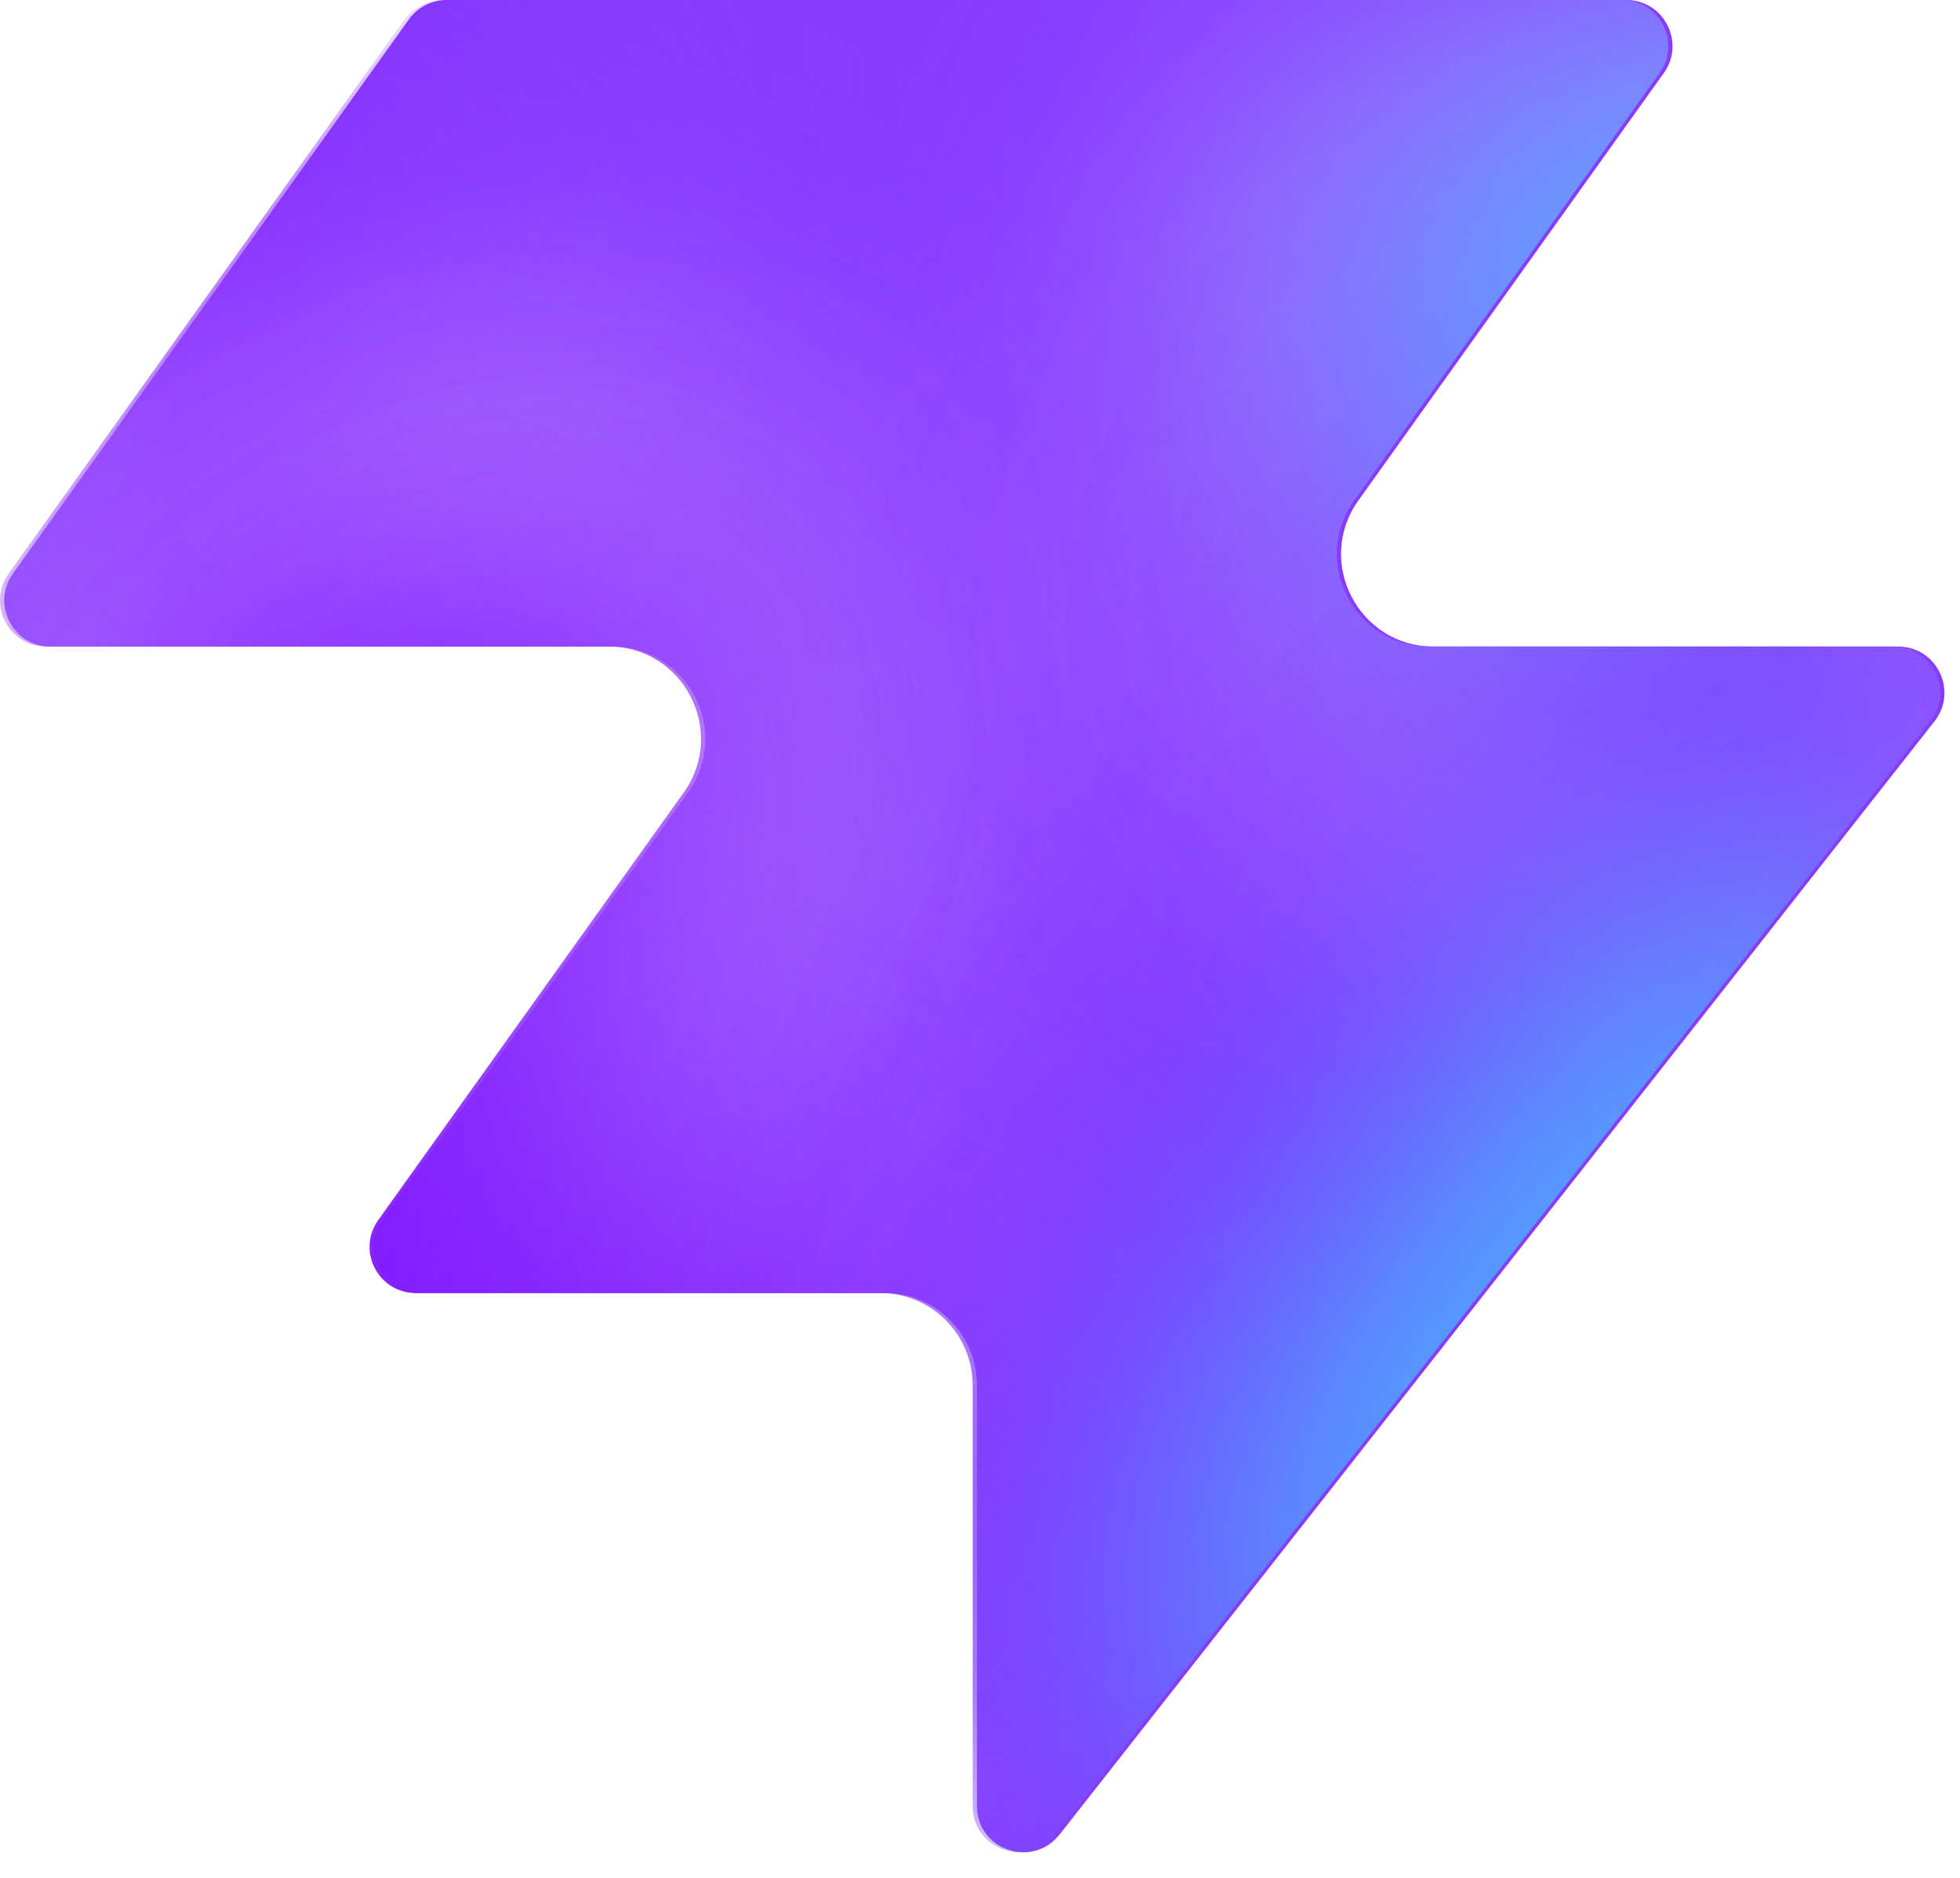
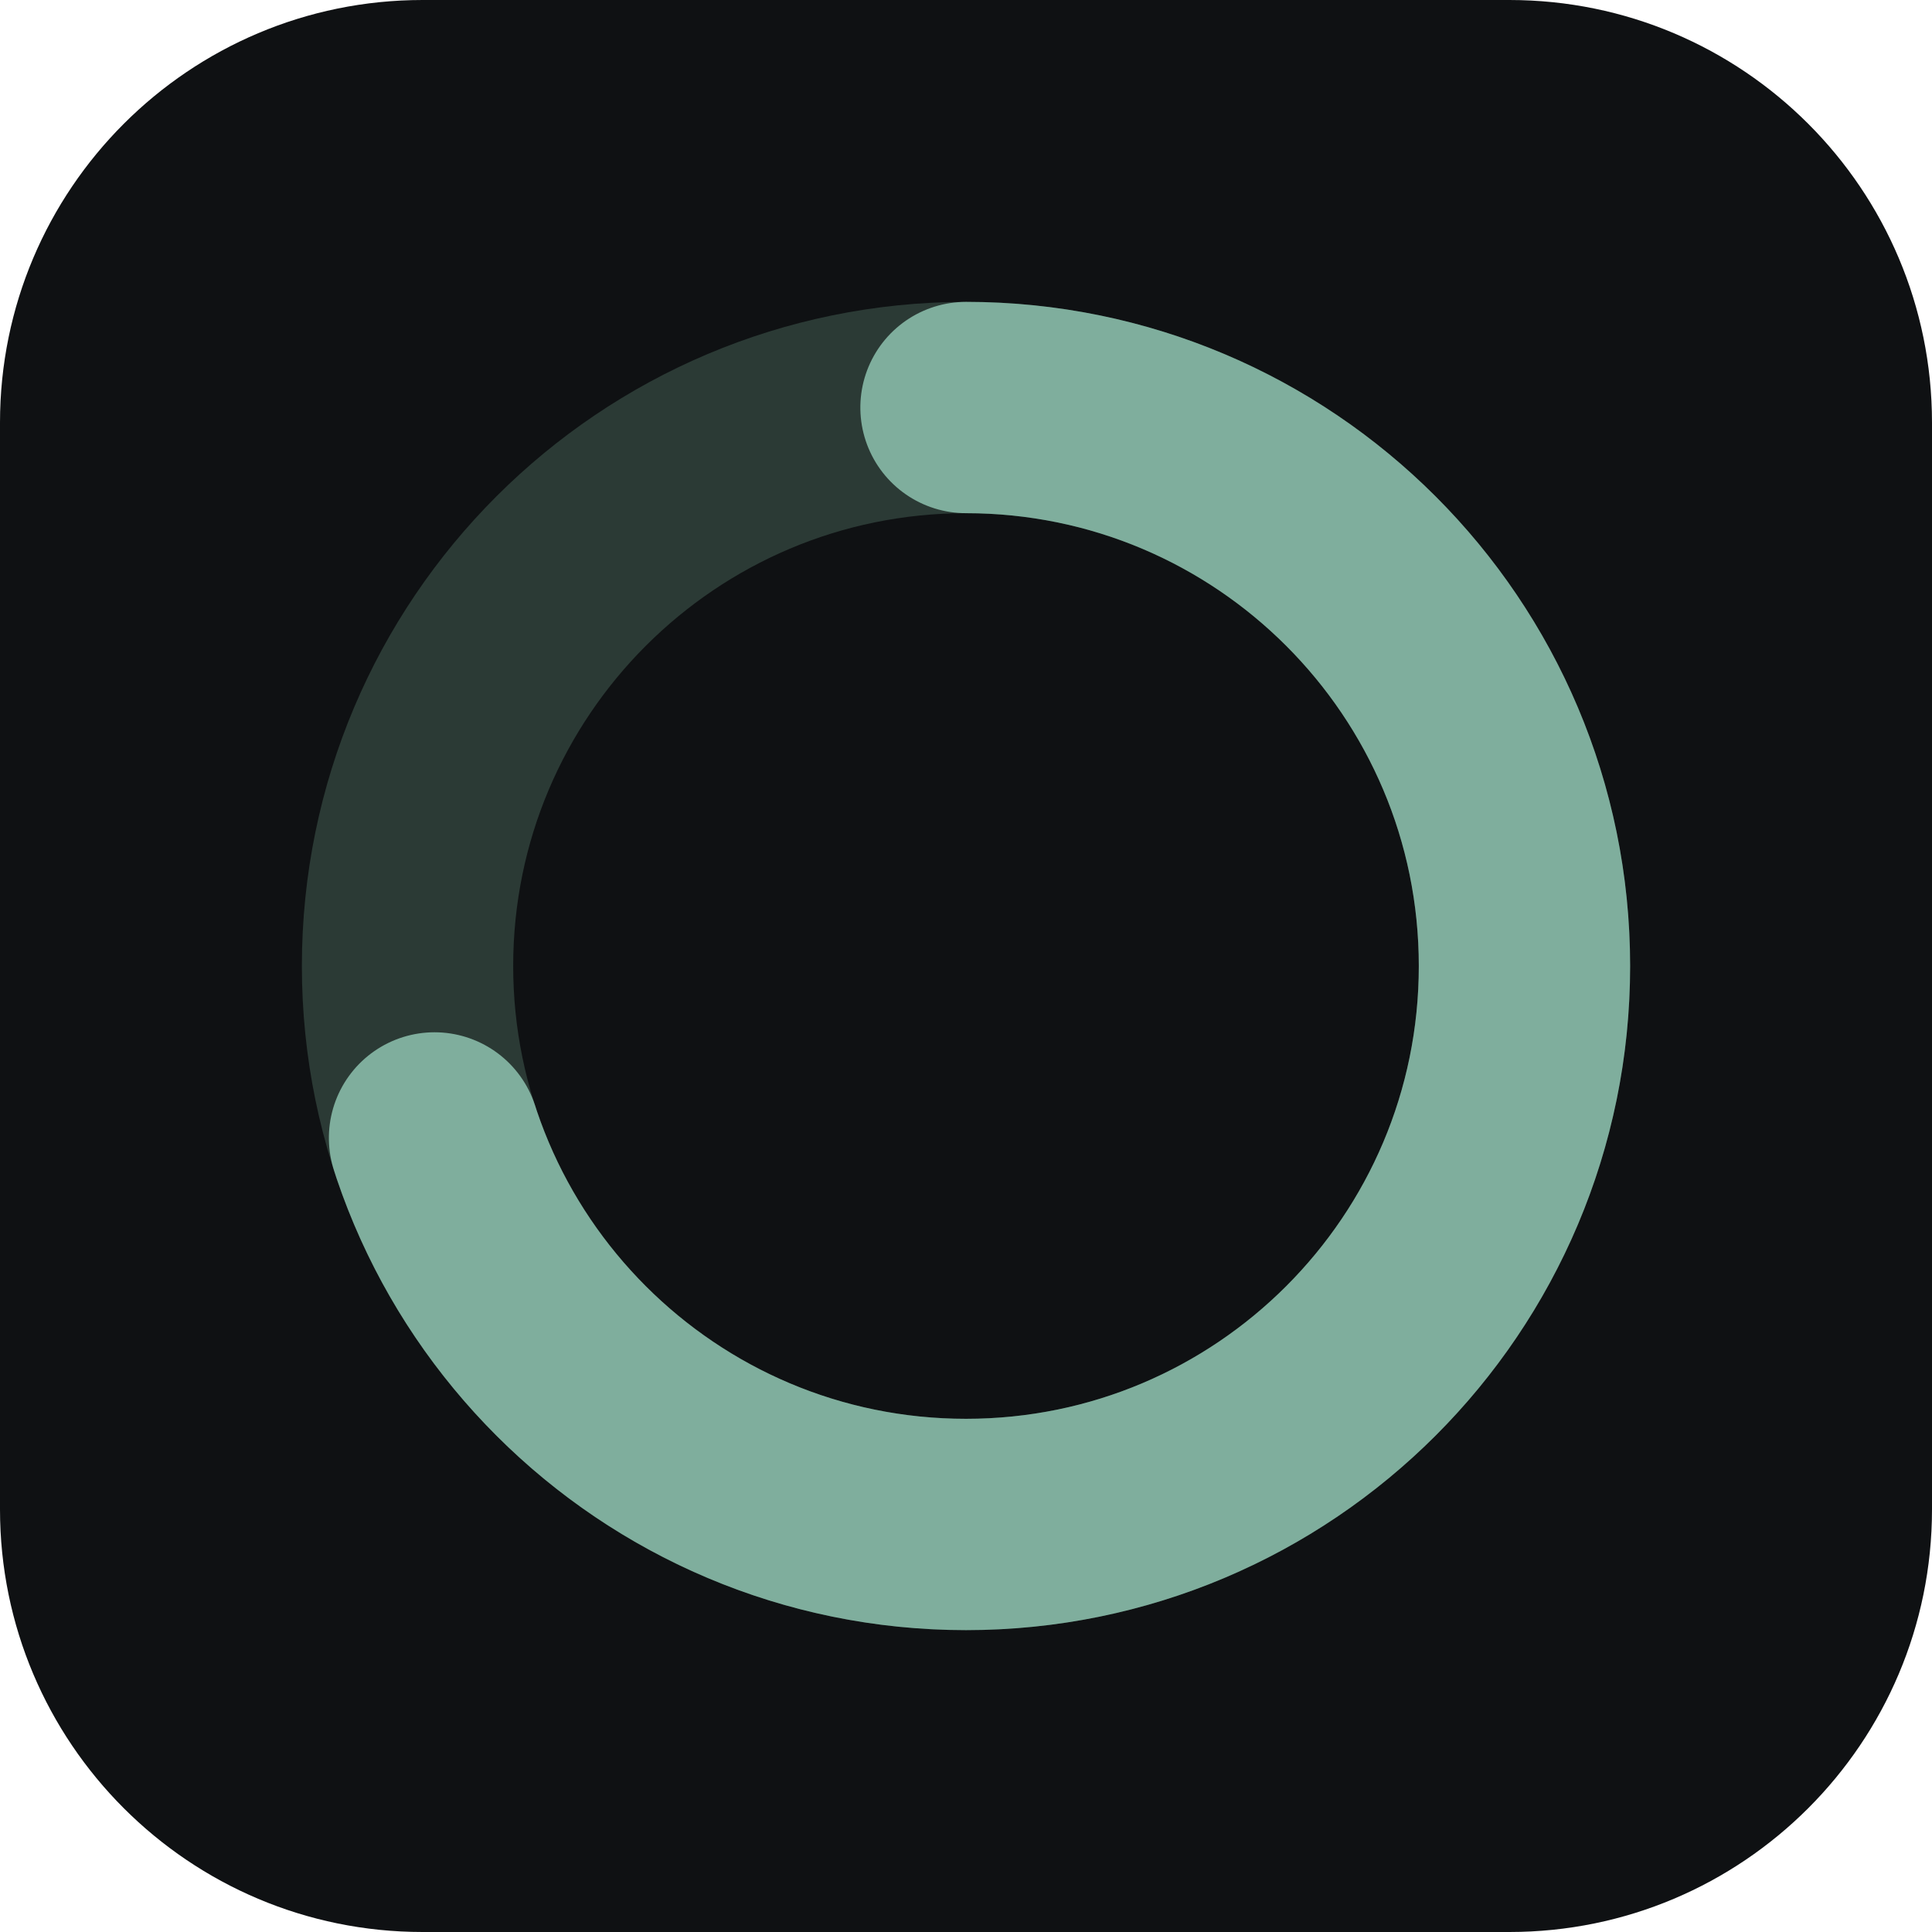
- <svg xmlns="http://www.w3.org/2000/svg" width="48" height="46" fill="none" viewBox="0 0 48 46">
-   <path fill="#863bff" d="M25.946 44.938c-.664.845-2.021.375-2.021-.698V33.937a2.26 2.26 0 0 0-2.262-2.262H10.287c-.92 0-1.456-1.04-.92-1.788l7.48-10.471c1.07-1.497 0-3.578-1.842-3.578H1.237c-.92 0-1.456-1.04-.92-1.788L10.013.474c.214-.297.556-.474.92-.474h28.894c.92 0 1.456 1.04.92 1.788l-7.48 10.471c-1.07 1.498 0 3.579 1.842 3.579h11.377c.943 0 1.473 1.088.89 1.83L25.947 44.94z" style="fill:#863bff;fill:color(display-p3 .525 .23 1);fill-opacity:1" />
-   <mask id="a" width="48" height="46" x="0" y="0" maskUnits="userSpaceOnUse" style="mask-type:alpha">
-     <path fill="#000" d="M25.842 44.938c-.664.844-2.021.375-2.021-.698V33.937a2.26 2.26 0 0 0-2.262-2.262H10.183c-.92 0-1.456-1.04-.92-1.788l7.48-10.471c1.07-1.498 0-3.579-1.842-3.579H1.133c-.92 0-1.456-1.04-.92-1.787L9.91.473c.214-.297.556-.474.92-.474h28.894c.92 0 1.456 1.04.92 1.788l-7.48 10.471c-1.07 1.498 0 3.578 1.842 3.578h11.377c.943 0 1.473 1.088.89 1.832L25.843 44.94z" style="fill:#000;fill-opacity:1" />
-   </mask>
-   <g mask="url(#a)">
-     <g filter="url(#b)">
-       <ellipse cx="5.508" cy="14.704" fill="#ede6ff" rx="5.508" ry="14.704" style="fill:#ede6ff;fill:color(display-p3 .927 .903 1);fill-opacity:1" transform="matrix(.00324 1 1 -.00324 -4.47 31.516)" />
-     </g>
-     <g filter="url(#c)">
-       <ellipse cx="10.399" cy="29.851" fill="#ede6ff" rx="10.399" ry="29.851" style="fill:#ede6ff;fill:color(display-p3 .927 .903 1);fill-opacity:1" transform="matrix(.00324 1 1 -.00324 -39.328 7.883)" />
-     </g>
-     <g filter="url(#d)">
-       <ellipse cx="5.508" cy="30.487" fill="#7e14ff" rx="5.508" ry="30.487" style="fill:#7e14ff;fill:color(display-p3 .492 .077 1);fill-opacity:1" transform="rotate(89.814 -25.913 -14.639)scale(1 -1)" />
-     </g>
-     <g filter="url(#e)">
-       <ellipse cx="5.508" cy="30.599" fill="#7e14ff" rx="5.508" ry="30.599" style="fill:#7e14ff;fill:color(display-p3 .492 .077 1);fill-opacity:1" transform="rotate(89.814 -32.644 -3.334)scale(1 -1)" />
-     </g>
-     <g filter="url(#f)">
-       <ellipse cx="5.508" cy="30.599" fill="#7e14ff" rx="5.508" ry="30.599" style="fill:#7e14ff;fill:color(display-p3 .492 .077 1);fill-opacity:1" transform="matrix(.00324 1 1 -.00324 -34.34 30.47)" />
-     </g>
-     <g filter="url(#g)">
-       <ellipse cx="14.072" cy="22.078" fill="#ede6ff" rx="14.072" ry="22.078" style="fill:#ede6ff;fill:color(display-p3 .927 .903 1);fill-opacity:1" transform="rotate(93.35 24.506 48.493)scale(-1 1)" />
-     </g>
-     <g filter="url(#h)">
-       <ellipse cx="3.47" cy="21.501" fill="#7e14ff" rx="3.47" ry="21.501" style="fill:#7e14ff;fill:color(display-p3 .492 .077 1);fill-opacity:1" transform="rotate(89.009 28.708 47.59)scale(-1 1)" />
-     </g>
-     <g filter="url(#i)">
-       <ellipse cx="3.47" cy="21.501" fill="#7e14ff" rx="3.47" ry="21.501" style="fill:#7e14ff;fill:color(display-p3 .492 .077 1);fill-opacity:1" transform="rotate(89.009 28.708 47.59)scale(-1 1)" />
-     </g>
-     <g filter="url(#j)">
-       <ellipse cx=".387" cy="8.972" fill="#7e14ff" rx="4.407" ry="29.108" style="fill:#7e14ff;fill:color(display-p3 .492 .077 1);fill-opacity:1" transform="rotate(39.51 .387 8.972)" />
-     </g>
-     <g filter="url(#k)">
-       <ellipse cx="47.523" cy="-6.092" fill="#7e14ff" rx="4.407" ry="29.108" style="fill:#7e14ff;fill:color(display-p3 .492 .077 1);fill-opacity:1" transform="rotate(37.892 47.523 -6.092)" />
-     </g>
-     <g filter="url(#l)">
-       <ellipse cx="41.412" cy="6.333" fill="#47bfff" rx="5.971" ry="9.665" style="fill:#47bfff;fill:color(display-p3 .28 .748 1);fill-opacity:1" transform="rotate(37.892 41.412 6.333)" />
-     </g>
-     <g filter="url(#m)">
-       <ellipse cx="-1.879" cy="38.332" fill="#7e14ff" rx="4.407" ry="29.108" style="fill:#7e14ff;fill:color(display-p3 .492 .077 1);fill-opacity:1" transform="rotate(37.892 -1.88 38.332)" />
-     </g>
-     <g filter="url(#n)">
-       <ellipse cx="-1.879" cy="38.332" fill="#7e14ff" rx="4.407" ry="29.108" style="fill:#7e14ff;fill:color(display-p3 .492 .077 1);fill-opacity:1" transform="rotate(37.892 -1.88 38.332)" />
-     </g>
-     <g filter="url(#o)">
-       <ellipse cx="35.651" cy="29.907" fill="#7e14ff" rx="4.407" ry="29.108" style="fill:#7e14ff;fill:color(display-p3 .492 .077 1);fill-opacity:1" transform="rotate(37.892 35.651 29.907)" />
-     </g>
-     <g filter="url(#p)">
-       <ellipse cx="38.418" cy="32.4" fill="#47bfff" rx="5.971" ry="15.297" style="fill:#47bfff;fill:color(display-p3 .28 .748 1);fill-opacity:1" transform="rotate(37.892 38.418 32.4)" />
-     </g>
-   </g>
-   <defs>
-     <filter id="b" width="60.045" height="41.654" x="-19.77" y="16.149" color-interpolation-filters="sRGB" filterUnits="userSpaceOnUse">
-       <feFlood flood-opacity="0" result="BackgroundImageFix" />
-       <feBlend in="SourceGraphic" in2="BackgroundImageFix" result="shape" />
-       <feGaussianBlur result="effect1_foregroundBlur_2002_17158" stdDeviation="7.659" />
-     </filter>
-     <filter id="c" width="90.34" height="51.437" x="-54.613" y="-7.533" color-interpolation-filters="sRGB" filterUnits="userSpaceOnUse">
-       <feFlood flood-opacity="0" result="BackgroundImageFix" />
-       <feBlend in="SourceGraphic" in2="BackgroundImageFix" result="shape" />
-       <feGaussianBlur result="effect1_foregroundBlur_2002_17158" stdDeviation="7.659" />
-     </filter>
-     <filter id="d" width="79.355" height="29.4" x="-49.64" y="2.03" color-interpolation-filters="sRGB" filterUnits="userSpaceOnUse">
-       <feFlood flood-opacity="0" result="BackgroundImageFix" />
-       <feBlend in="SourceGraphic" in2="BackgroundImageFix" result="shape" />
-       <feGaussianBlur result="effect1_foregroundBlur_2002_17158" stdDeviation="4.596" />
-     </filter>
-     <filter id="e" width="79.579" height="29.4" x="-45.045" y="20.029" color-interpolation-filters="sRGB" filterUnits="userSpaceOnUse">
-       <feFlood flood-opacity="0" result="BackgroundImageFix" />
-       <feBlend in="SourceGraphic" in2="BackgroundImageFix" result="shape" />
-       <feGaussianBlur result="effect1_foregroundBlur_2002_17158" stdDeviation="4.596" />
-     </filter>
-     <filter id="f" width="79.579" height="29.4" x="-43.513" y="21.178" color-interpolation-filters="sRGB" filterUnits="userSpaceOnUse">
-       <feFlood flood-opacity="0" result="BackgroundImageFix" />
-       <feBlend in="SourceGraphic" in2="BackgroundImageFix" result="shape" />
-       <feGaussianBlur result="effect1_foregroundBlur_2002_17158" stdDeviation="4.596" />
-     </filter>
-     <filter id="g" width="74.749" height="58.852" x="15.756" y="-17.901" color-interpolation-filters="sRGB" filterUnits="userSpaceOnUse">
-       <feFlood flood-opacity="0" result="BackgroundImageFix" />
-       <feBlend in="SourceGraphic" in2="BackgroundImageFix" result="shape" />
-       <feGaussianBlur result="effect1_foregroundBlur_2002_17158" stdDeviation="7.659" />
-     </filter>
-     <filter id="h" width="61.377" height="25.362" x="23.548" y="2.284" color-interpolation-filters="sRGB" filterUnits="userSpaceOnUse">
-       <feFlood flood-opacity="0" result="BackgroundImageFix" />
-       <feBlend in="SourceGraphic" in2="BackgroundImageFix" result="shape" />
-       <feGaussianBlur result="effect1_foregroundBlur_2002_17158" stdDeviation="4.596" />
-     </filter>
-     <filter id="i" width="61.377" height="25.362" x="23.548" y="2.284" color-interpolation-filters="sRGB" filterUnits="userSpaceOnUse">
-       <feFlood flood-opacity="0" result="BackgroundImageFix" />
-       <feBlend in="SourceGraphic" in2="BackgroundImageFix" result="shape" />
-       <feGaussianBlur result="effect1_foregroundBlur_2002_17158" stdDeviation="4.596" />
-     </filter>
-     <filter id="j" width="56.045" height="63.649" x="-27.636" y="-22.853" color-interpolation-filters="sRGB" filterUnits="userSpaceOnUse">
-       <feFlood flood-opacity="0" result="BackgroundImageFix" />
-       <feBlend in="SourceGraphic" in2="BackgroundImageFix" result="shape" />
-       <feGaussianBlur result="effect1_foregroundBlur_2002_17158" stdDeviation="4.596" />
-     </filter>
-     <filter id="k" width="54.814" height="64.646" x="20.116" y="-38.415" color-interpolation-filters="sRGB" filterUnits="userSpaceOnUse">
-       <feFlood flood-opacity="0" result="BackgroundImageFix" />
-       <feBlend in="SourceGraphic" in2="BackgroundImageFix" result="shape" />
-       <feGaussianBlur result="effect1_foregroundBlur_2002_17158" stdDeviation="4.596" />
-     </filter>
-     <filter id="l" width="33.541" height="35.313" x="24.641" y="-11.323" color-interpolation-filters="sRGB" filterUnits="userSpaceOnUse">
-       <feFlood flood-opacity="0" result="BackgroundImageFix" />
-       <feBlend in="SourceGraphic" in2="BackgroundImageFix" result="shape" />
-       <feGaussianBlur result="effect1_foregroundBlur_2002_17158" stdDeviation="4.596" />
-     </filter>
-     <filter id="m" width="54.814" height="64.646" x="-29.286" y="6.009" color-interpolation-filters="sRGB" filterUnits="userSpaceOnUse">
-       <feFlood flood-opacity="0" result="BackgroundImageFix" />
-       <feBlend in="SourceGraphic" in2="BackgroundImageFix" result="shape" />
-       <feGaussianBlur result="effect1_foregroundBlur_2002_17158" stdDeviation="4.596" />
-     </filter>
-     <filter id="n" width="54.814" height="64.646" x="-29.286" y="6.009" color-interpolation-filters="sRGB" filterUnits="userSpaceOnUse">
-       <feFlood flood-opacity="0" result="BackgroundImageFix" />
-       <feBlend in="SourceGraphic" in2="BackgroundImageFix" result="shape" />
-       <feGaussianBlur result="effect1_foregroundBlur_2002_17158" stdDeviation="4.596" />
-     </filter>
-     <filter id="o" width="54.814" height="64.646" x="8.244" y="-2.416" color-interpolation-filters="sRGB" filterUnits="userSpaceOnUse">
-       <feFlood flood-opacity="0" result="BackgroundImageFix" />
-       <feBlend in="SourceGraphic" in2="BackgroundImageFix" result="shape" />
-       <feGaussianBlur result="effect1_foregroundBlur_2002_17158" stdDeviation="4.596" />
-     </filter>
-     <filter id="p" width="39.409" height="43.623" x="18.713" y="10.588" color-interpolation-filters="sRGB" filterUnits="userSpaceOnUse">
-       <feFlood flood-opacity="0" result="BackgroundImageFix" />
-       <feBlend in="SourceGraphic" in2="BackgroundImageFix" result="shape" />
-       <feGaussianBlur result="effect1_foregroundBlur_2002_17158" stdDeviation="4.596" />
-     </filter>
-   </defs>
+ <svg xmlns="http://www.w3.org/2000/svg" viewBox="0 0 64 64" width="64" height="64" role="img" aria-label="Foco e Treino">
+   <rect width="64" height="64" rx="14" fill="#0f1113" />
+   <circle cx="32" cy="32" r="18.5" fill="none" stroke="#2b3a35" stroke-width="7" />
+   <circle cx="32" cy="32" r="18.5" fill="none" stroke="#7fae9d" stroke-width="7" stroke-linecap="round" stroke-dasharray="81.4 116.2" transform="rotate(-90 32 32)" />
</svg>
